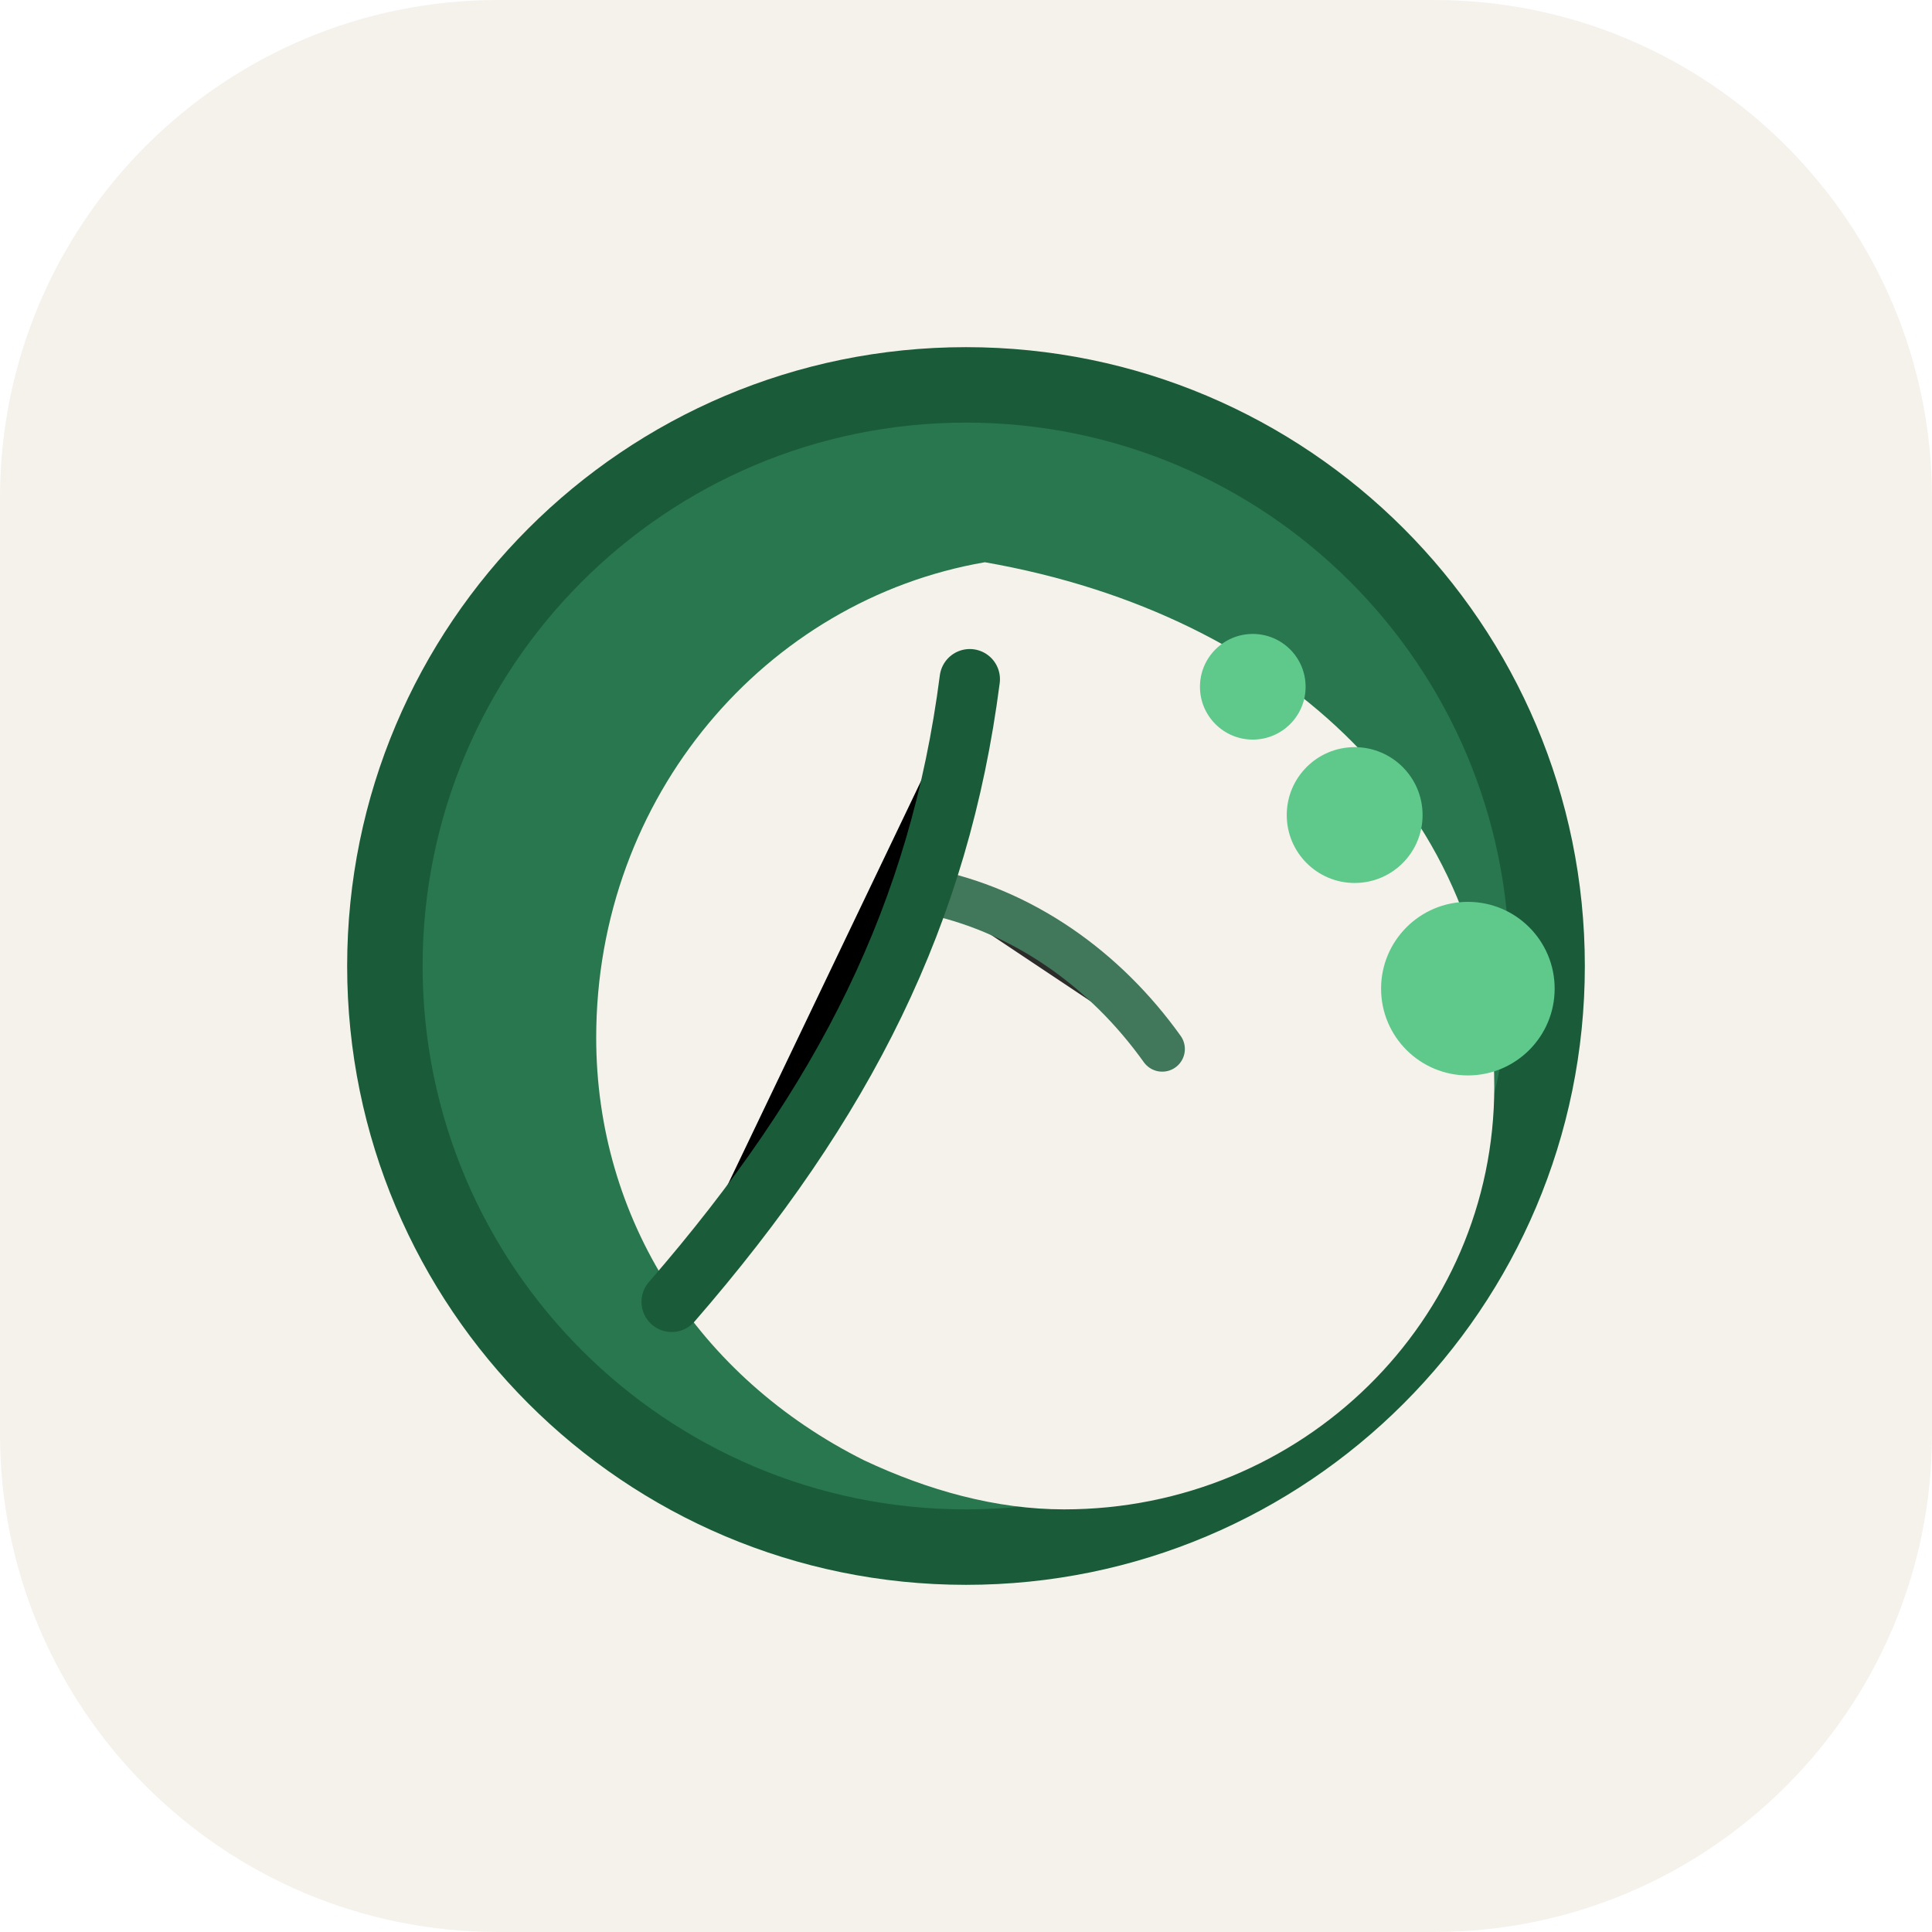
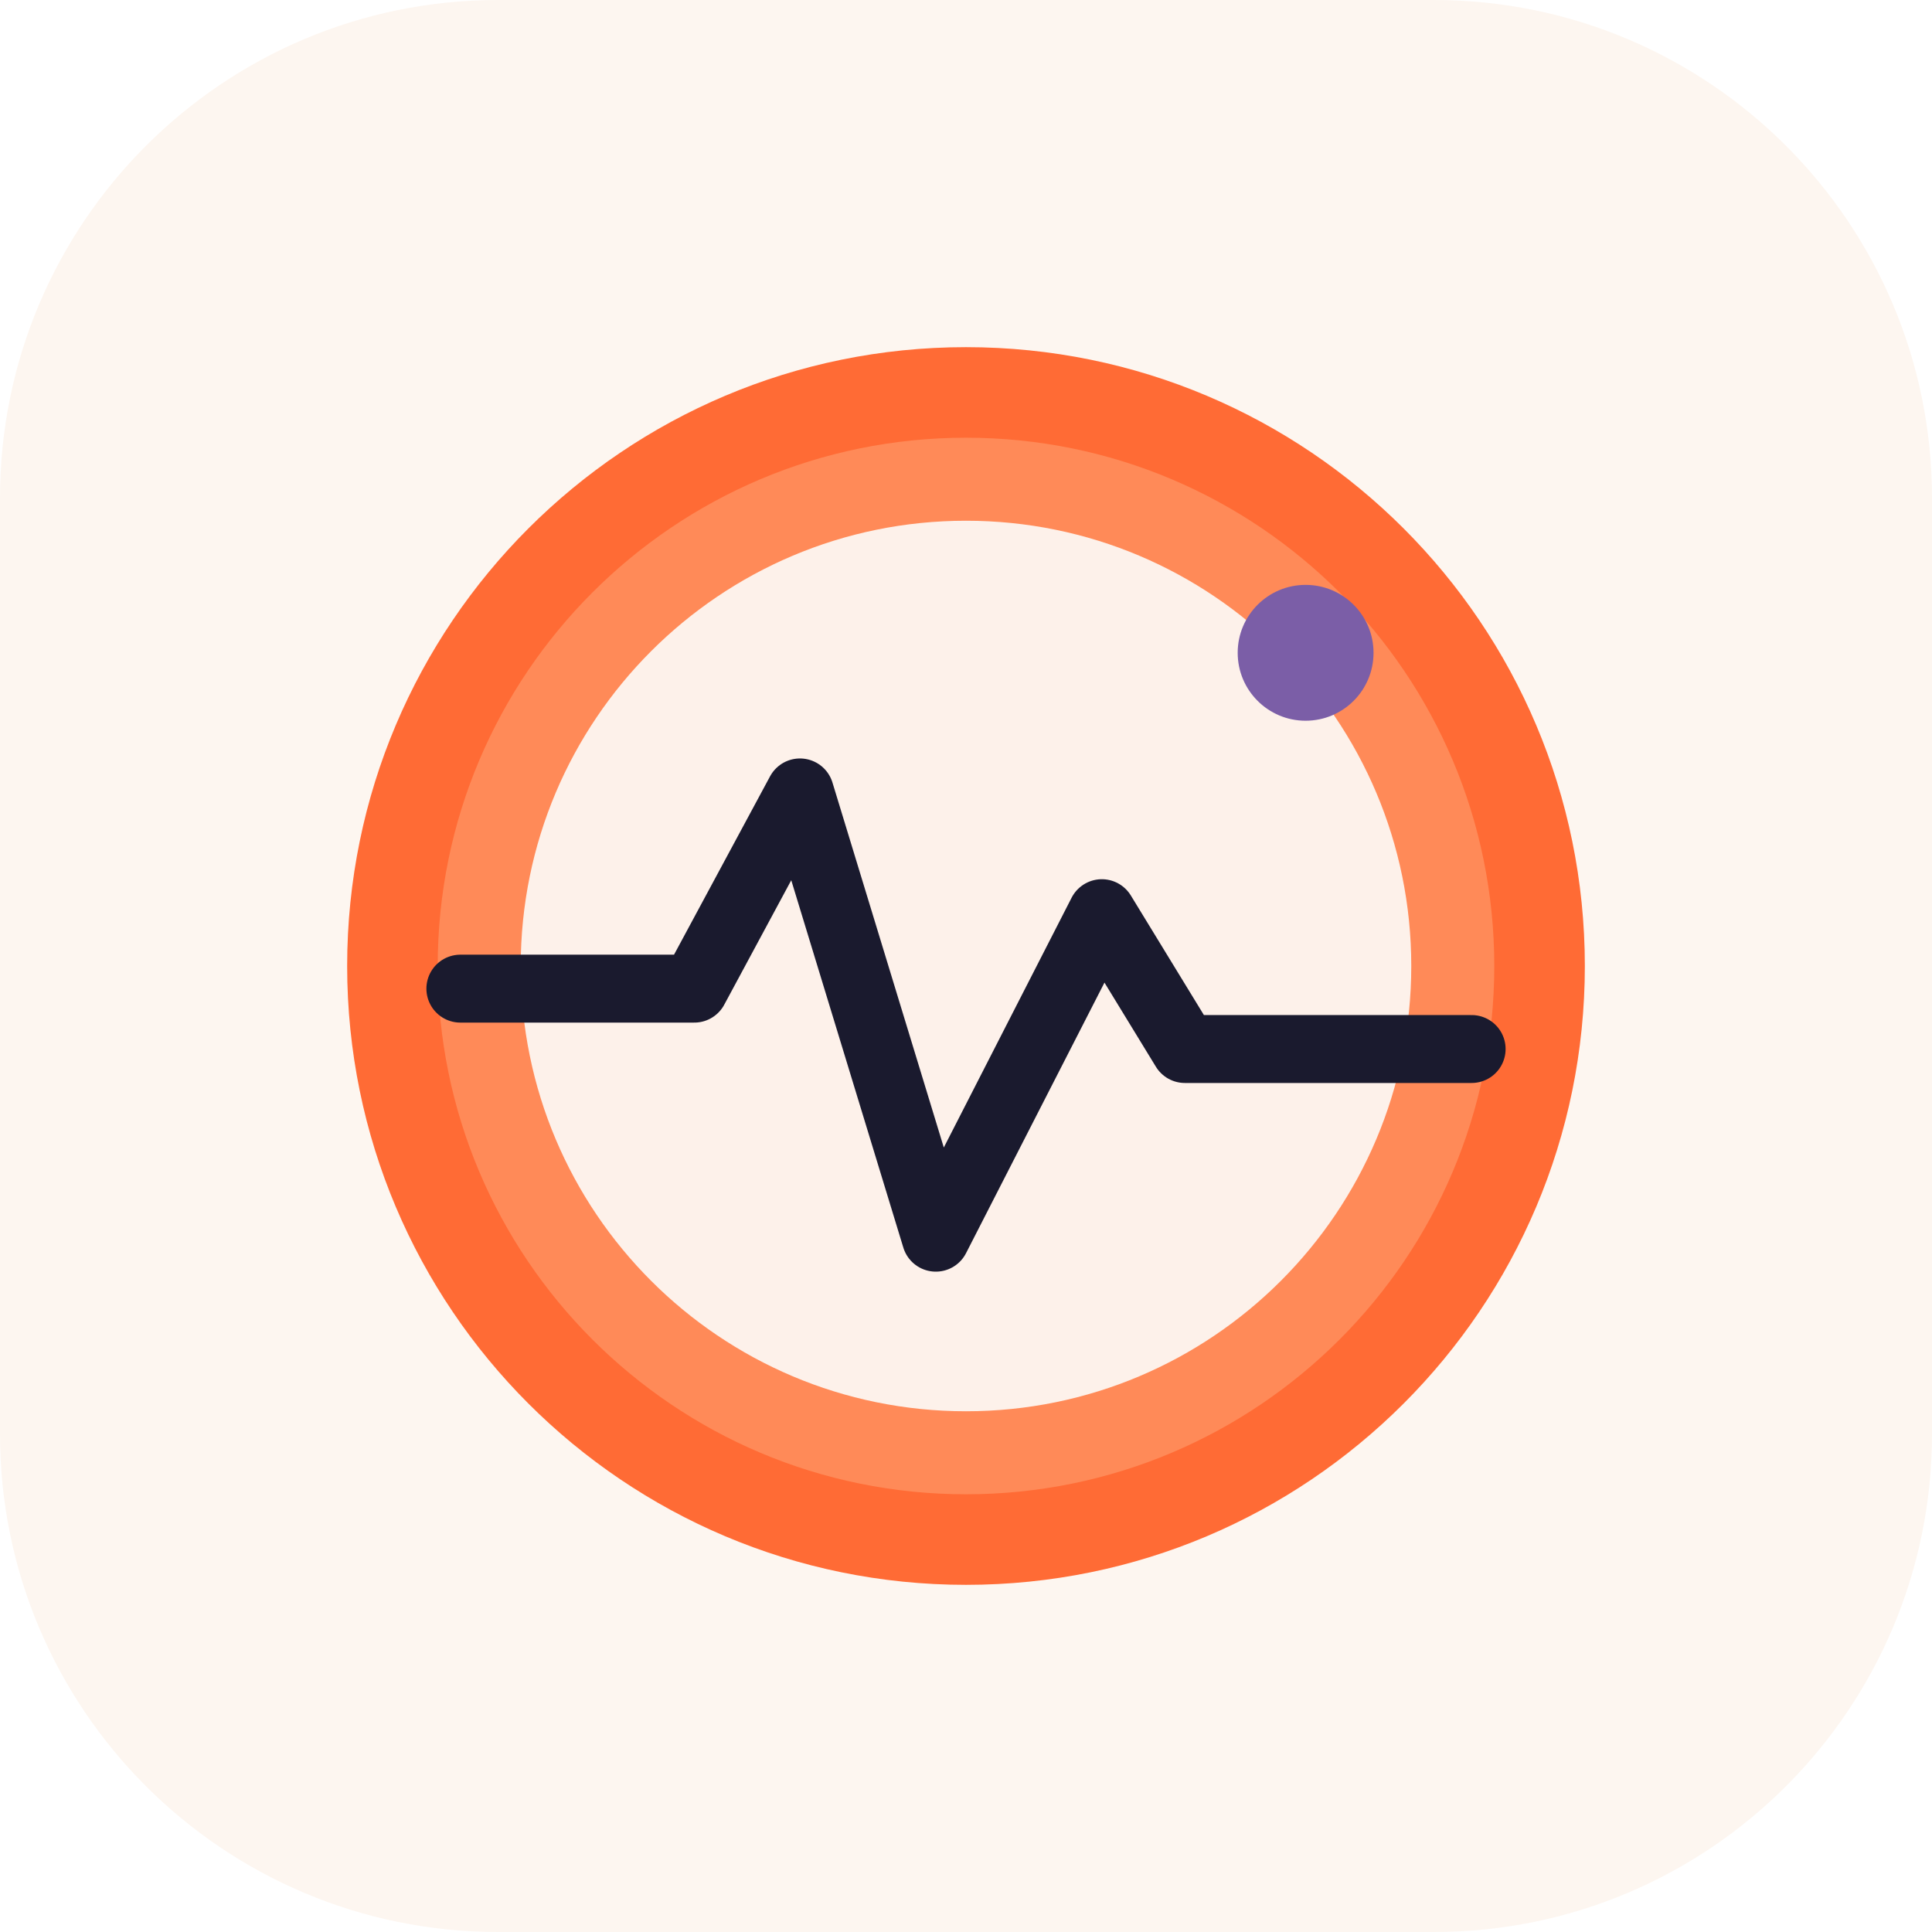
<svg xmlns="http://www.w3.org/2000/svg" viewBox="0 0 512 512">
-   <rect width="512" height="512" rx="132" fill="#F5F2EC" />
-   <circle cx="256" cy="256" r="164" fill="#1A5C3A" />
-   <circle cx="256" cy="256" r="144" fill="#2B7A52" opacity="0.88" />
-   <path d="M261 149c-58 10-103 62-103 126 0 48 27 90 71 112 17 8 35 13 53 13 63 0 114-50 114-112 0-72-55-125-135-139Z" fill="#F5F2EC" />
-   <path d="M257 180c-8 62-33 112-79 165" stroke="#1A5C3A" stroke-width="16" stroke-linecap="round" />
-   <path d="M245 236c26 5 48 21 63 42" stroke="#1A5C3A" stroke-width="12" stroke-linecap="round" opacity="0.82" />
-   <circle cx="332" cy="182" r="14" fill="#5EC98B" />
-   <circle cx="359" cy="216" r="18" fill="#5EC98B" />
-   <circle cx="389" cy="262" r="23" fill="#5EC98B" />
+   <rect width="512" height="512" rx="132" fill="#FDF6F0" />
+   <circle cx="256" cy="256" r="164" fill="#FF6B35" />
+   <circle cx="256" cy="256" r="140" fill="#FF8C5A" opacity="0.94" />
+   <circle cx="256" cy="256" r="118" fill="#FDF6F0" opacity="0.96" />
+   <path d="M122 262h62l28-52 36 118 44-86 22 36h76" fill="none" stroke="#1A1A2E" stroke-width="18" stroke-linecap="round" stroke-linejoin="round" />
+   <circle cx="346" cy="173" r="18" fill="#7B5EA7" />
</svg>
